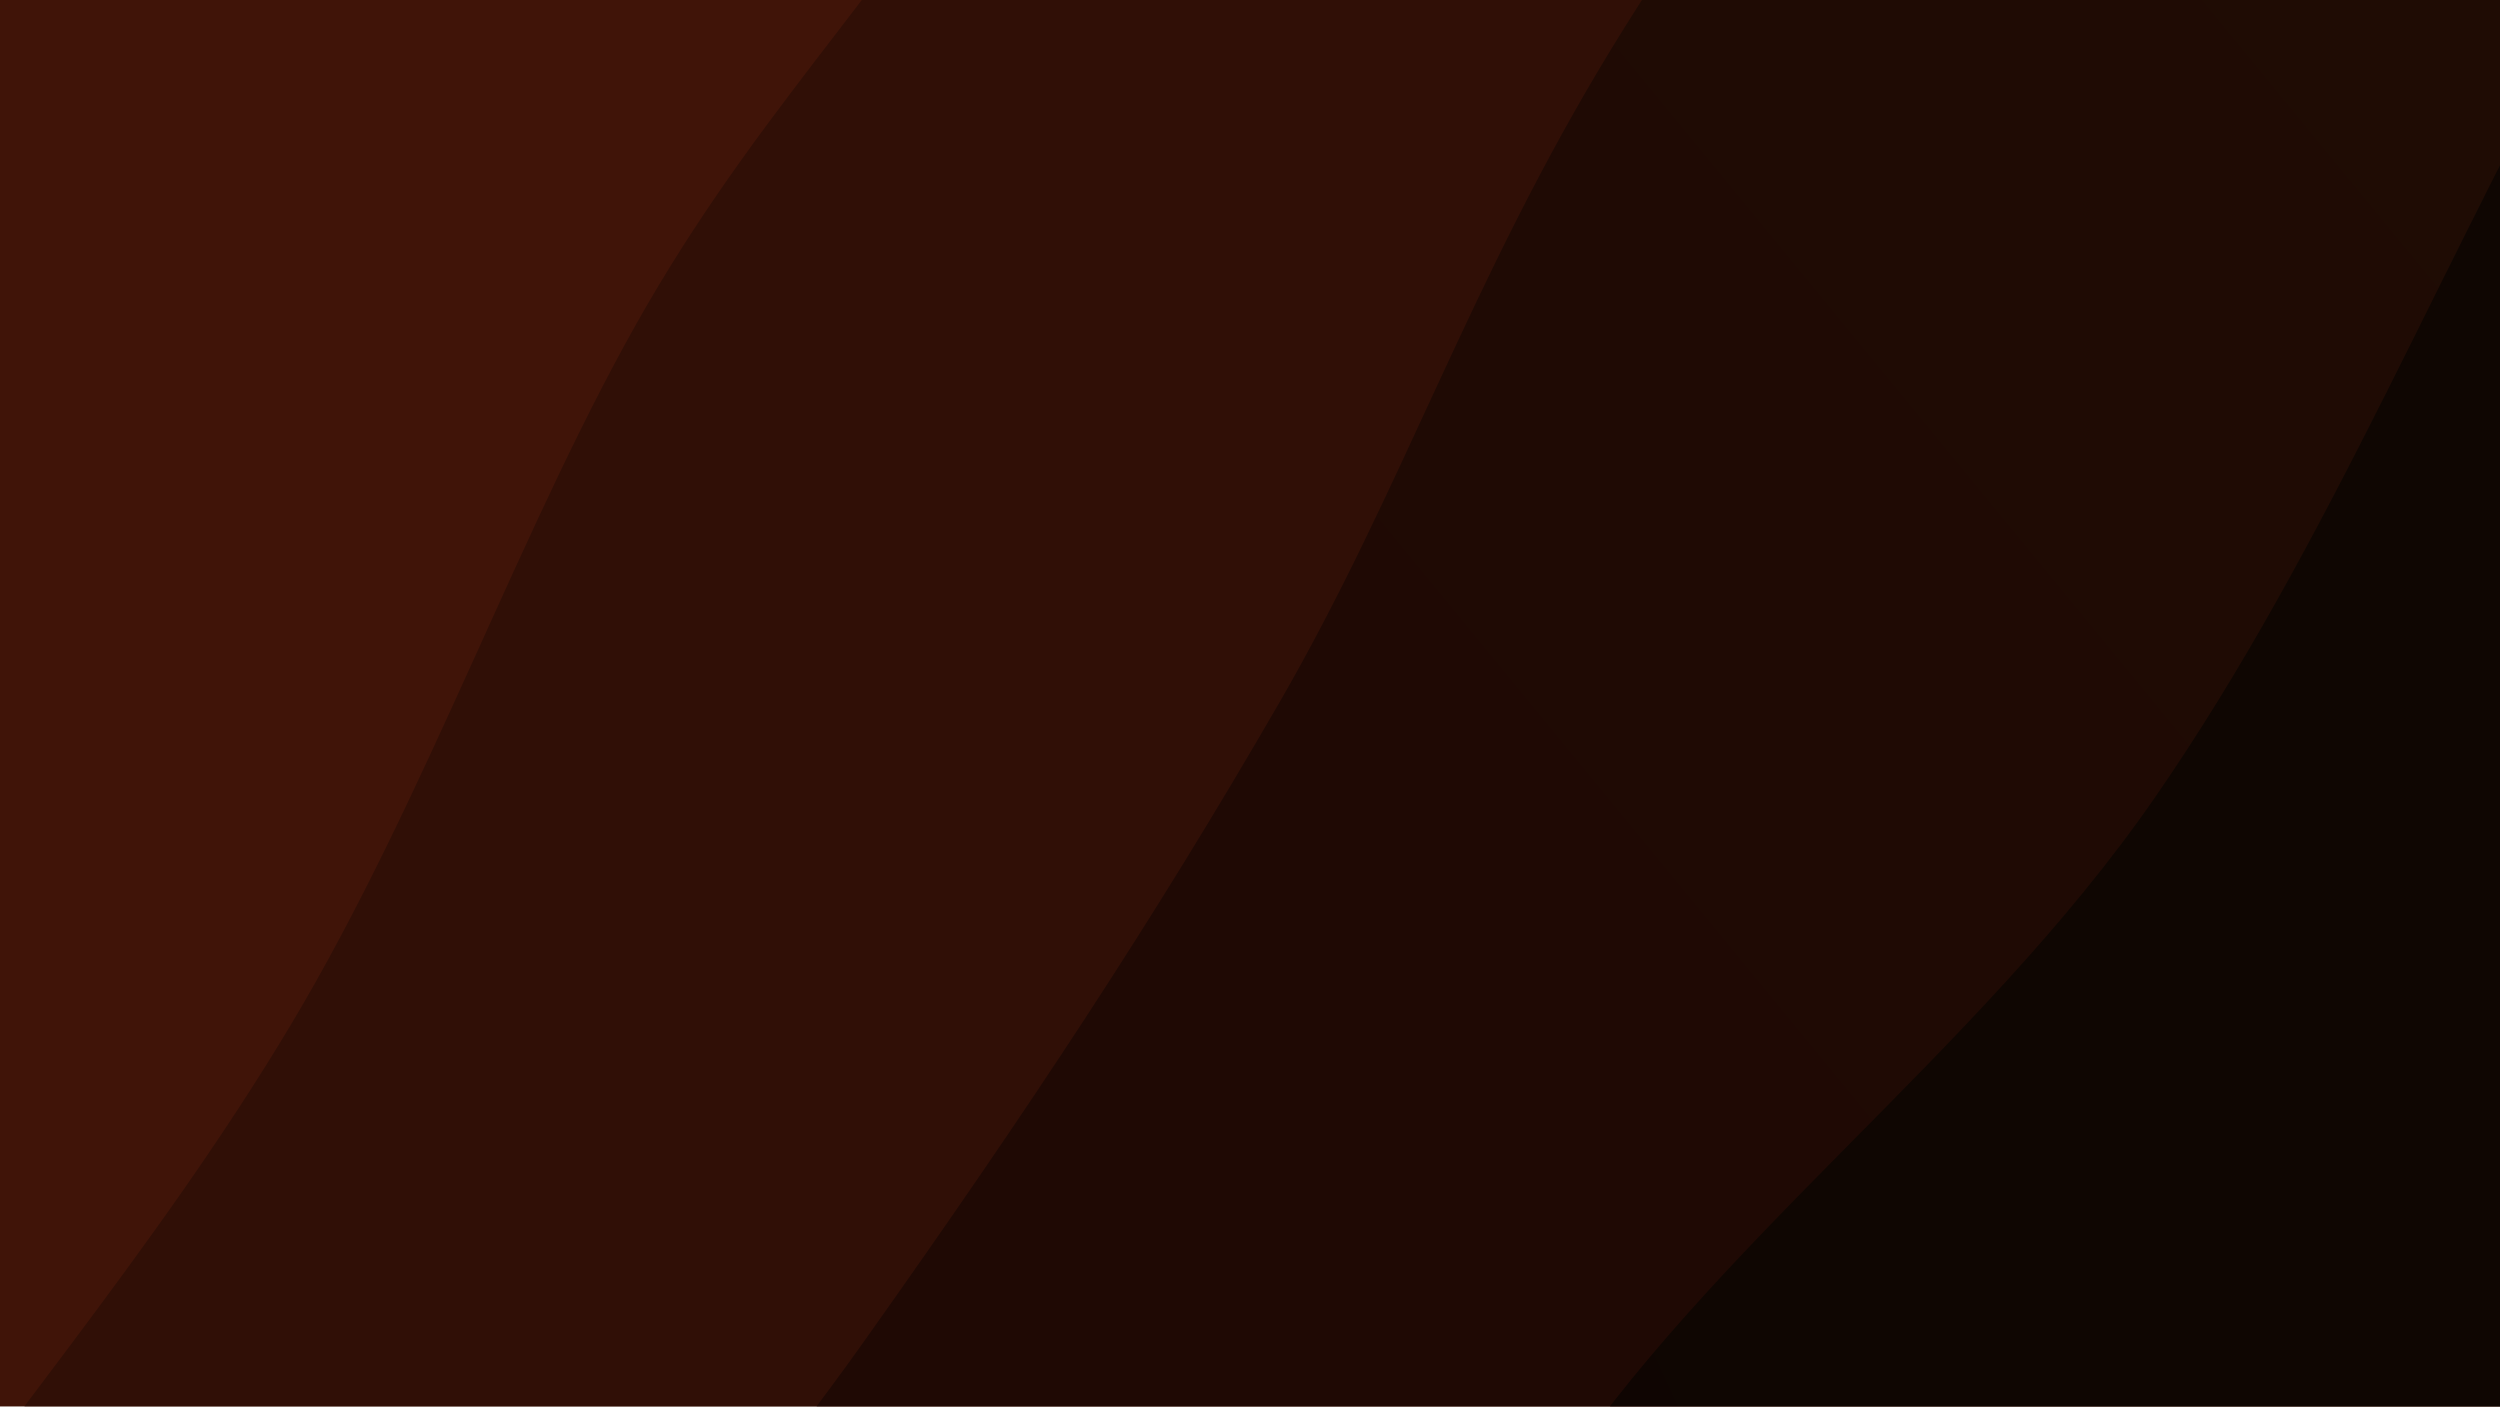
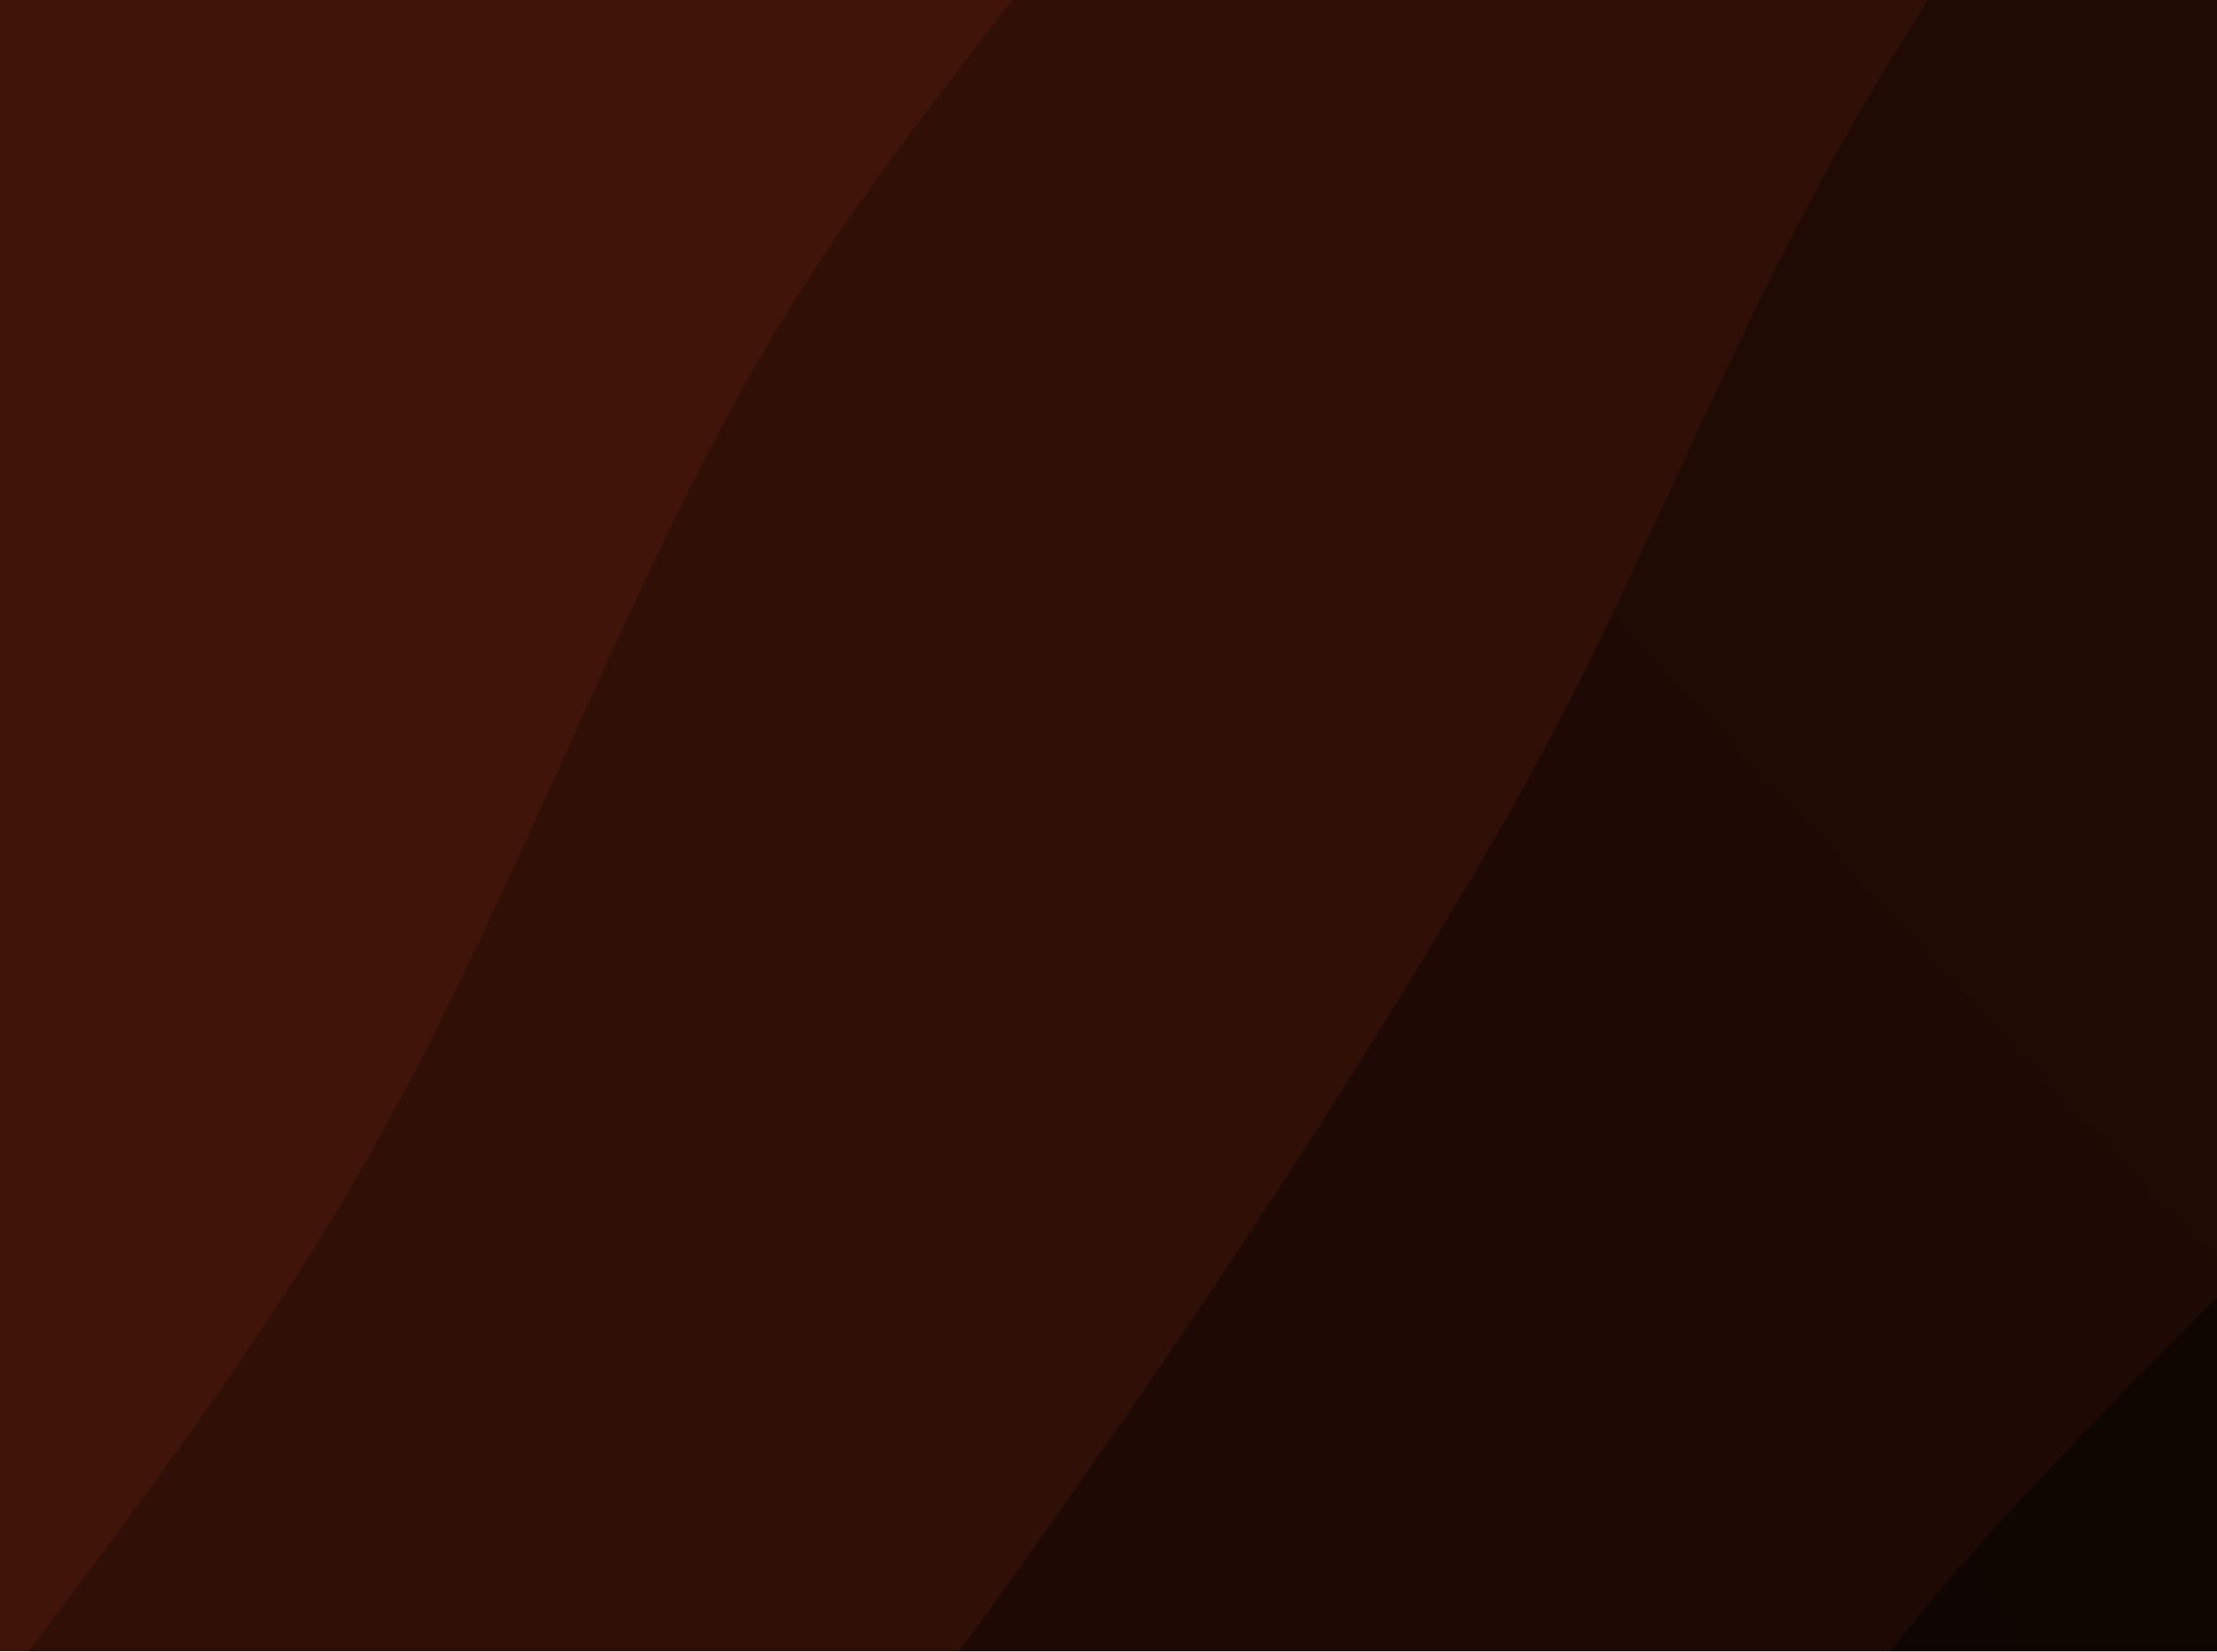
- <svg xmlns="http://www.w3.org/2000/svg" version="1.1" viewBox="0 0 1920 1080" class="overflow-hidden rounded-md drop-shadow-lg transition duration-300" style="overflow: hidden; height: 85vh;">
-   <rect width="1920" height="1080" fill="#401d08" />
+ <svg xmlns="http://www.w3.org/2000/svg" version="1.1" viewBox="0 0 1450 1080" style="">
+   <rect fill="#401d08" />
  <g clip-path="url(&quot;#SvgjsClipPath1082&quot;)">
    <g transform="matrix(0.9752553,0.6094072,-0.6094072,0.9752553,352.1561,-554.9546)">
      <path d="M0,-1080C3.359,-947.838,22.939,-562.865,20.155,-287.025C17.37,-11.186,-4.238,310.492,-16.707,575.037C-29.177,839.583,-57.447,1036.086,-54.662,1300.247C-51.878,1564.407,-9.11,2016.708,0,2160L 1920 2160 L 1920 -1080 Z" fill="url(&quot;#SvgjsLinearGradient1078&quot;)" />
      <path d="M480,-1080C471.419,-981.241,426.53,-678.098,428.516,-487.444C430.503,-296.791,484.931,-103.12,491.919,63.922C498.907,230.963,465.197,350.714,470.444,514.802C475.691,678.891,519.86,870.514,523.404,1048.452C526.947,1226.389,498.937,1397.169,491.703,1582.427C484.469,1767.686,481.95,2063.738,480,2160L 1920 2160 L 1920 -1080 Z" fill="url(&quot;#SvgjsLinearGradient1079&quot;)" />
      <path d="M960,-1080C959.815,-997,964.574,-766.491,958.888,-581.999C953.203,-397.507,924.156,-156.35,925.888,26.95C927.619,210.25,963.589,351.202,969.277,517.8C974.966,684.398,971.294,835.551,960.019,1026.536C948.745,1217.521,901.634,1474.801,901.631,1663.711C901.627,1852.622,950.272,2077.285,960,2160L 1920 2160 L 1920 -1080 Z" fill="url(&quot;#SvgjsLinearGradient1080&quot;)" />
      <path d="M1440,-1080C1443.256,-962.634,1449.76,-599.322,1459.538,-375.803C1469.317,-152.284,1508.42,53.664,1498.673,261.115C1488.925,468.566,1404.833,669.558,1401.051,868.905C1397.27,1068.252,1469.491,1242.012,1475.982,1457.194C1482.474,1672.377,1445.997,2042.866,1440,2160L 1920 2160 L 1920 -1080 Z" fill="url(&quot;#SvgjsLinearGradient1081&quot;)" />
    </g>
  </g>
  <defs>
    <linearGradient x1="0.1" y1="0" x2="0" y2="1" id="SvgjsLinearGradient1078">
      <stop stop-color="#401d08" offset="0" />
      <stop stop-color="#401408" offset="0" />
    </linearGradient>
    <linearGradient x1="0.1" y1="0" x2="0" y2="1" id="SvgjsLinearGradient1079">
      <stop stop-color="#301606" offset="0" />
      <stop stop-color="#300f06" offset="0.25" />
    </linearGradient>
    <linearGradient x1="0.1" y1="0" x2="0" y2="1" id="SvgjsLinearGradient1080">
      <stop stop-color="#1f0e04" offset="0" />
      <stop stop-color="#1f0904" offset="0.5" />
    </linearGradient>
    <linearGradient x1="0.1" y1="0" x2="0" y2="1" id="SvgjsLinearGradient1081">
      <stop stop-color="#0f0702" offset="0" />
      <stop stop-color="#0f0502" offset="0.75" />
    </linearGradient>
    <clipPath id="SvgjsClipPath1082">
      <rect width="1920" height="1080" />
    </clipPath>
  </defs>
</svg>
